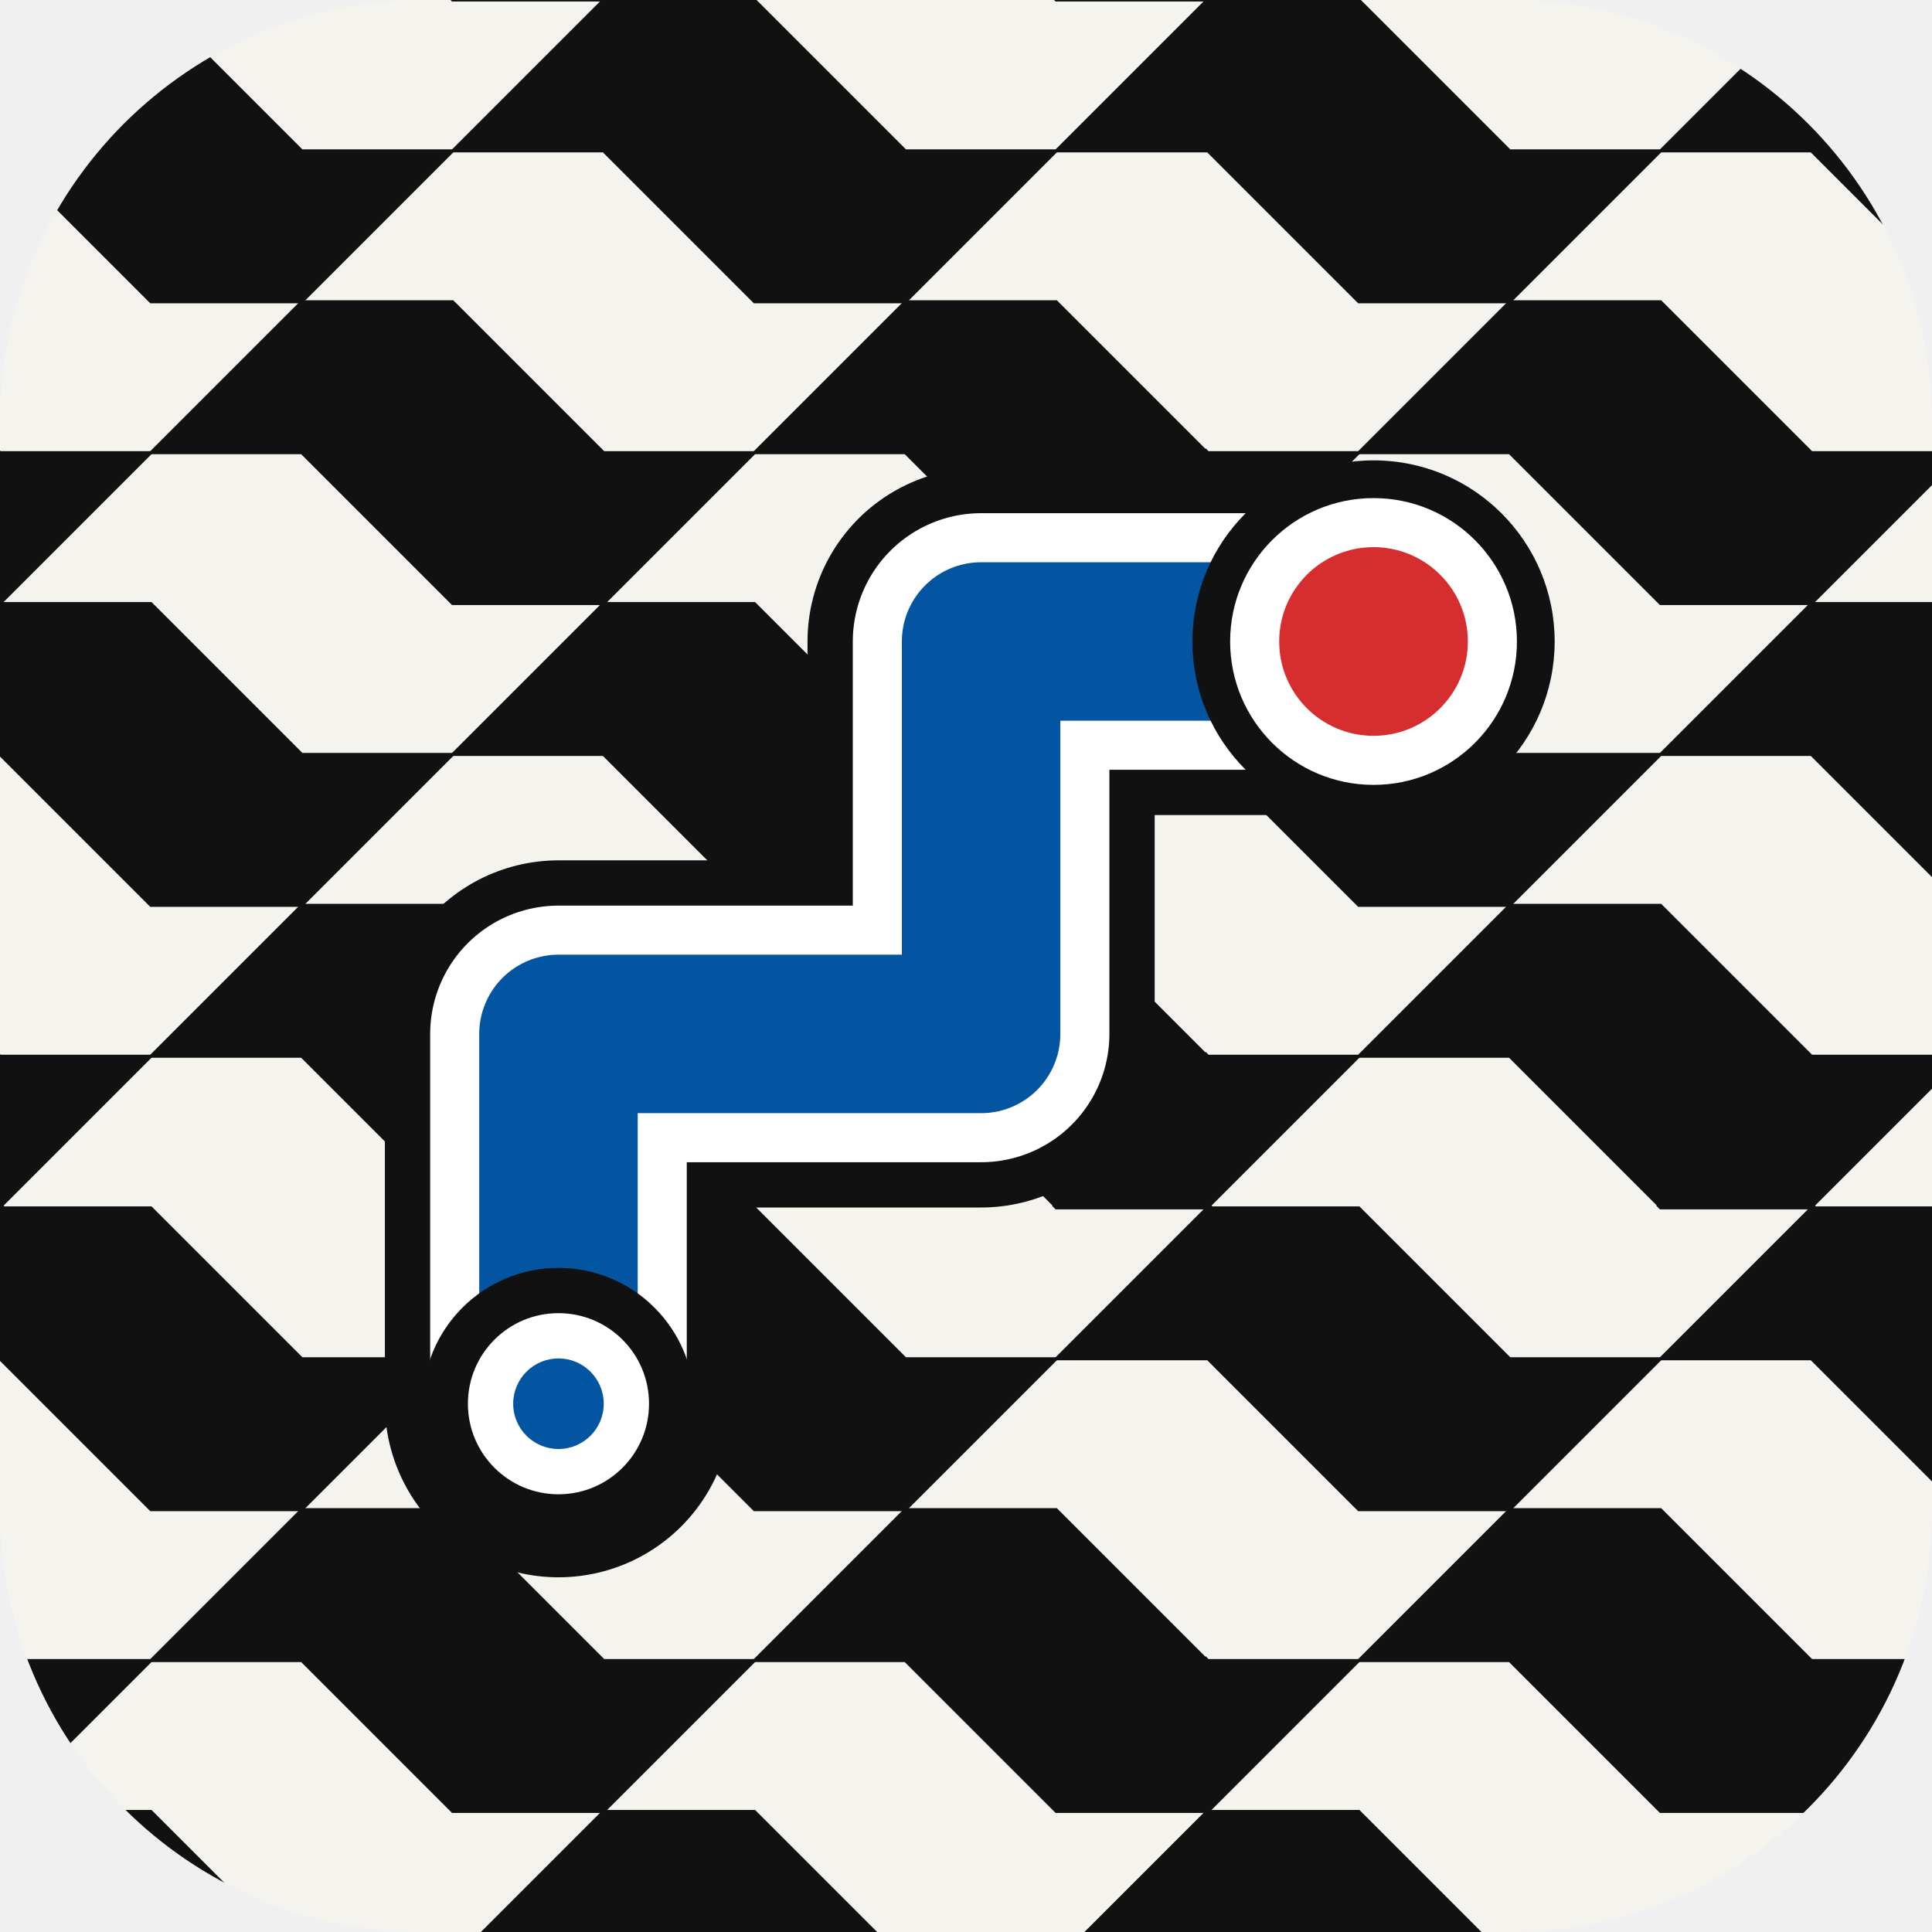
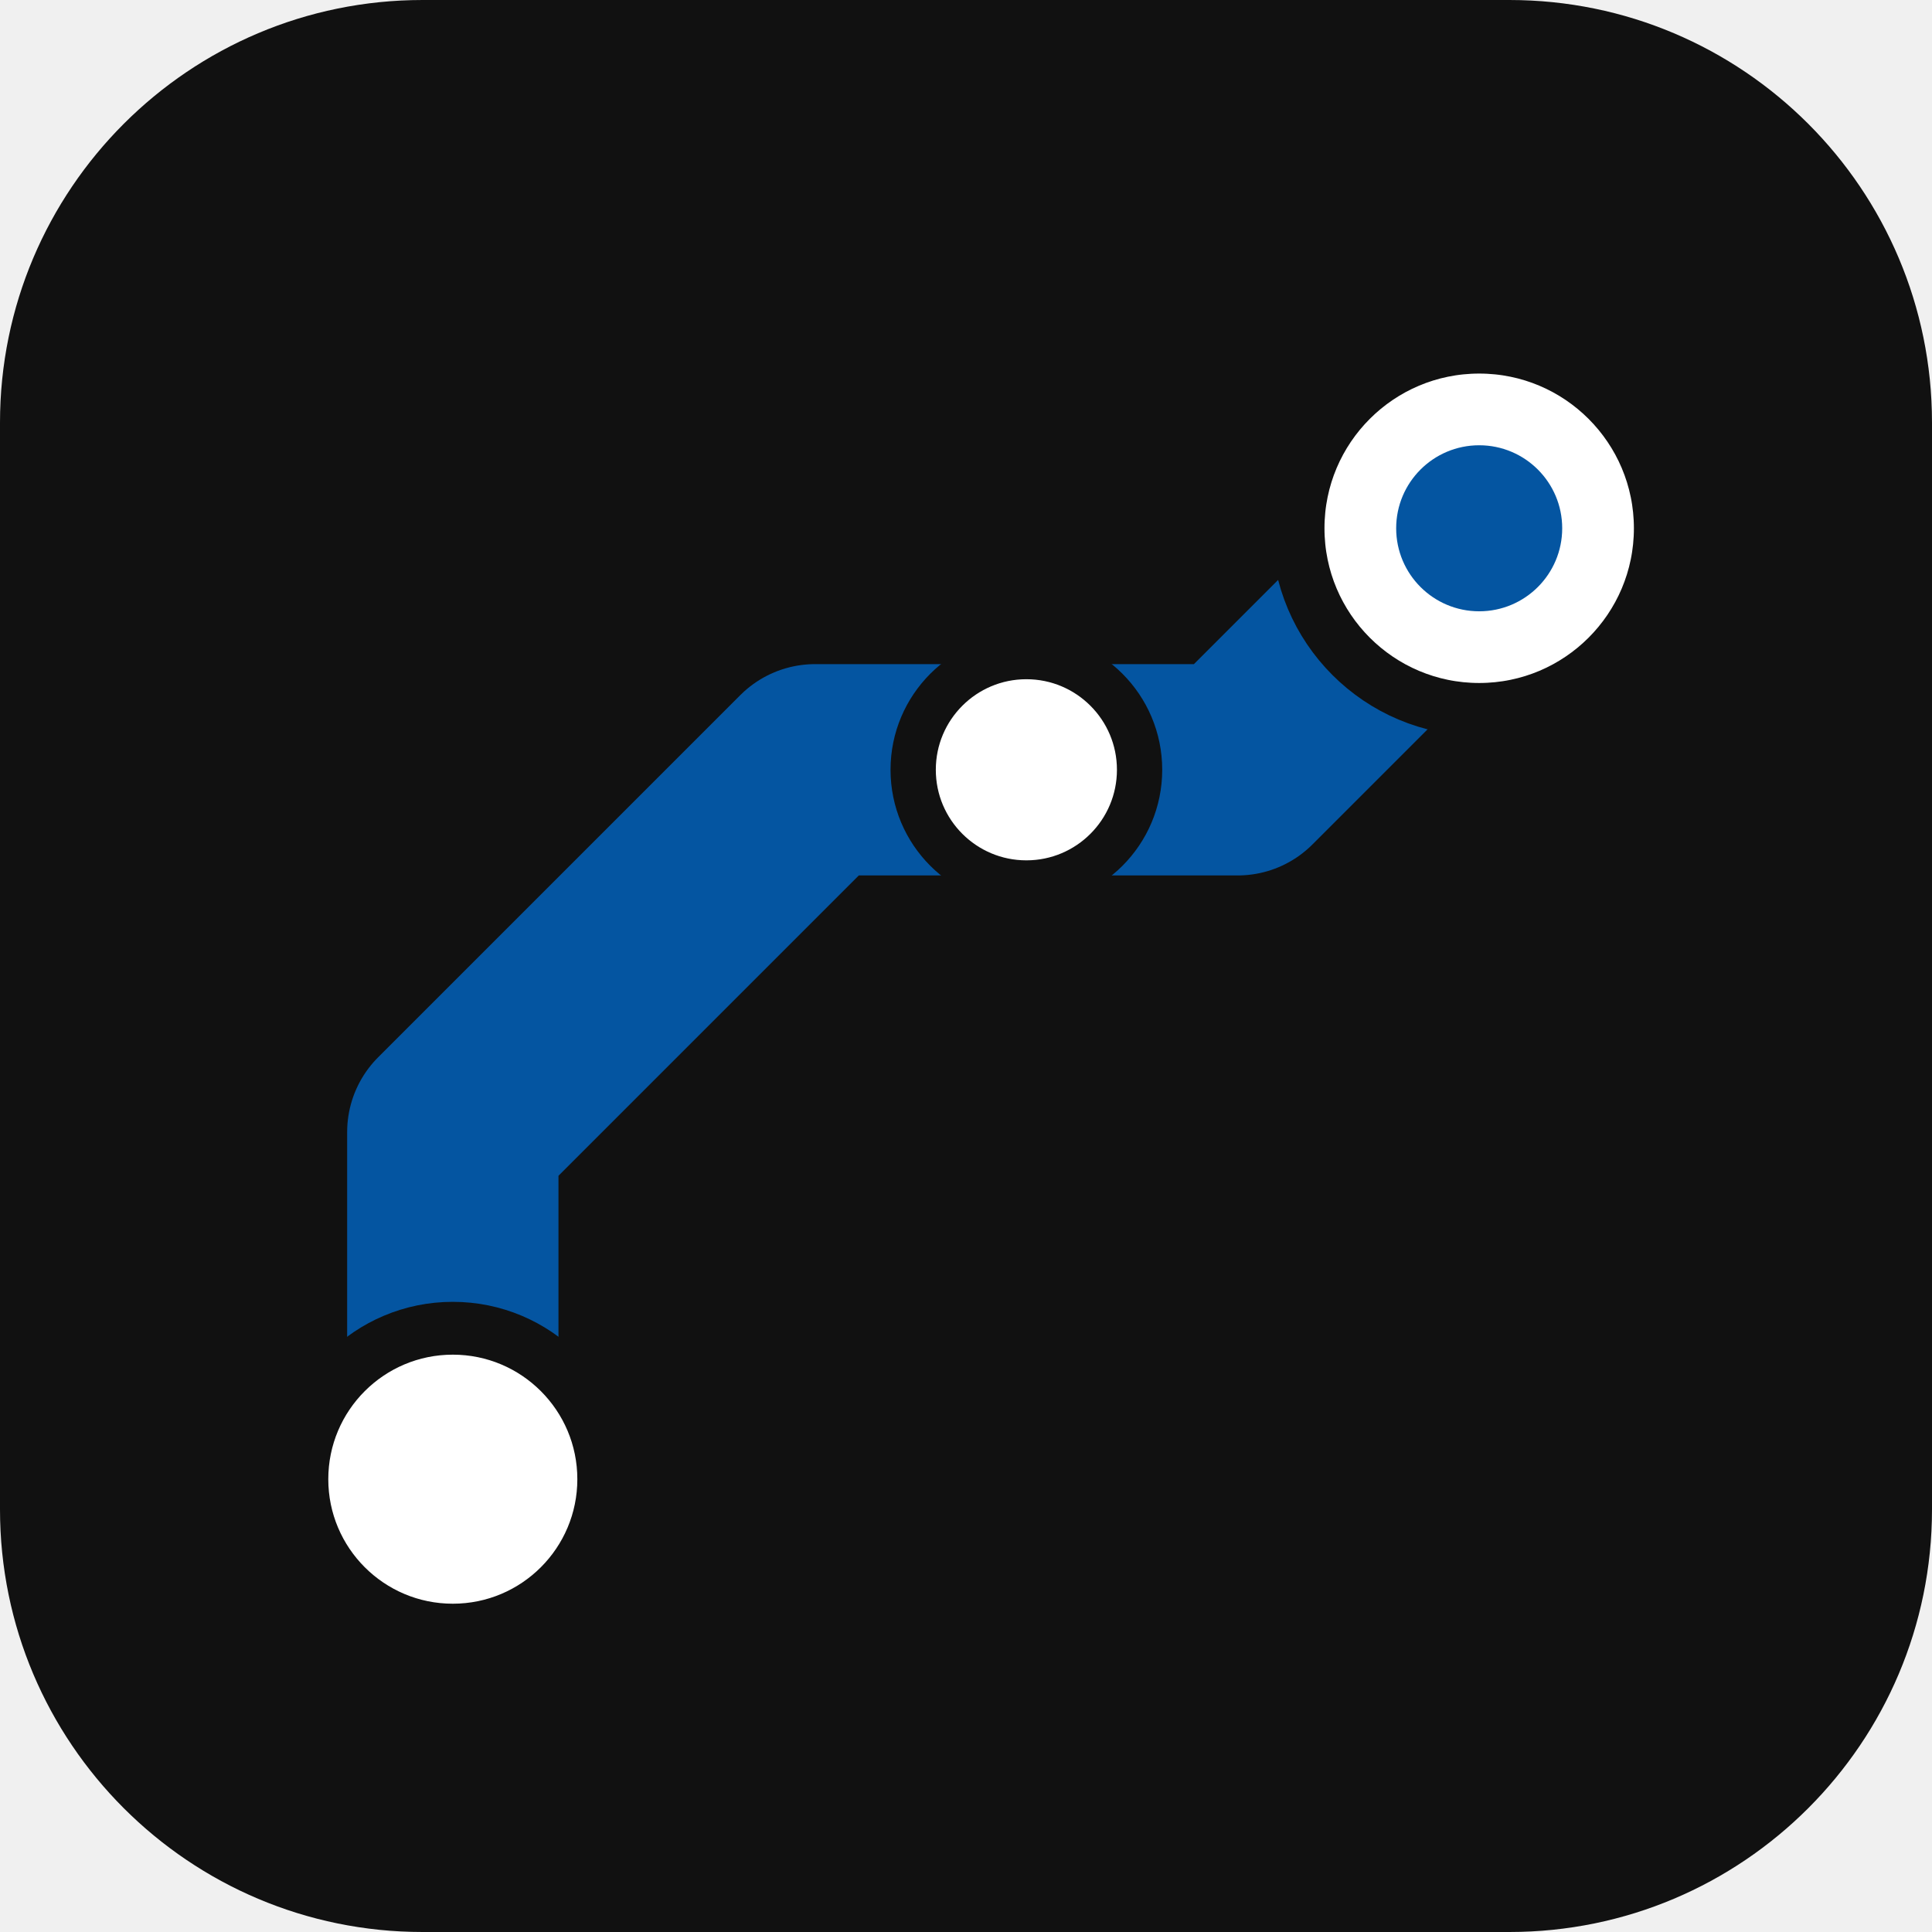
<svg xmlns="http://www.w3.org/2000/svg" viewBox="0 0 512 512" role="img" aria-label="SampaNav">
-   <defs>
-     <clipPath id="ca">
-       <rect width="512" height="512" rx="112" />
-     </clipPath>
-     <pattern id="pa" width="160" height="160" patternUnits="userSpaceOnUse" x="0" y="0">
-       <rect width="160" height="160" fill="#F5F3EE" />
-       <polygon points="-80,-80 -40,-80 0,-40 40,-40 0,0 -40,0 -80,-40 -120,-40" fill="#111111" stroke="#111111" stroke-width="0.8" stroke-linejoin="miter" />
-       <polygon points="80,-80 120,-80 160,-40 200,-40 160,0 120,0 80,-40 40,-40" fill="#111111" stroke="#111111" stroke-width="0.8" stroke-linejoin="miter" />
-       <polygon points="0,0 40,0 80,40 120,40 80,80 40,80 0,40 -40,40" fill="#111111" stroke="#111111" stroke-width="0.8" stroke-linejoin="miter" />
-       <polygon points="160,0 200,0 240,40 280,40 240,80 200,80 160,40 120,40" fill="#111111" stroke="#111111" stroke-width="0.8" stroke-linejoin="miter" />
-       <polygon points="-80,80 -40,80 0,120 40,120 0,160 -40,160 -80,120 -120,120" fill="#111111" stroke="#111111" stroke-width="0.8" stroke-linejoin="miter" />
-       <polygon points="80,80 120,80 160,120 200,120 160,160 120,160 80,120 40,120" fill="#111111" stroke="#111111" stroke-width="0.8" stroke-linejoin="miter" />
-       <polygon points="0,160 40,160 80,200 120,200 80,240 40,240 0,200 -40,200" fill="#111111" stroke="#111111" stroke-width="0.8" stroke-linejoin="miter" />
-       <polygon points="160,160 200,160 240,200 280,200 240,240 200,240 160,200 120,200" fill="#111111" stroke="#111111" stroke-width="0.8" stroke-linejoin="miter" />
-     </pattern>
-   </defs>
-   <g clip-path="url(#ca)">
-     <rect width="512" height="512" fill="url(#pa)" />
-     <path d="M148 372 V274 H260 V170 H364" fill="none" stroke="#111111" stroke-width="92" stroke-linecap="round" stroke-linejoin="round" />
-     <path d="M148 372 V274 H260 V170 H364" fill="none" stroke="#fff" stroke-width="68" stroke-linecap="round" stroke-linejoin="round" />
-     <path d="M148 372 V274 H260 V170 H364" fill="none" stroke="#0455A1" stroke-width="42" stroke-linecap="round" stroke-linejoin="round" />
-     <circle cx="148" cy="372" r="30" fill="#fff" stroke="#111111" stroke-width="12" />
-     <circle cx="148" cy="372" r="12" fill="#0455A1" />
-     <circle cx="364" cy="170" r="48" fill="#111111" />
-     <circle cx="364" cy="170" r="38" fill="#fff" />
-     <circle cx="364" cy="170" r="25" fill="#D62E2E" />
-   </g>
+   <rect width="512" height="512" rx="112" fill="#111111" />
+   <path d="M120 392 L120 300 L216 204 L328 204 L392 140" fill="none" stroke="#0455A1" stroke-width="56" stroke-linecap="round" stroke-linejoin="round" />
+   <circle cx="120" cy="392" r="40" fill="#FFFFFF" stroke="#111111" stroke-width="14" />
+   <circle cx="272" cy="204" r="30" fill="#FFFFFF" stroke="#111111" stroke-width="12" />
+   <circle cx="392" cy="140" r="48" fill="#FFFFFF" stroke="#111111" stroke-width="14" />
+   <circle cx="392" cy="140" r="22" fill="#0455A1" />
</svg>
